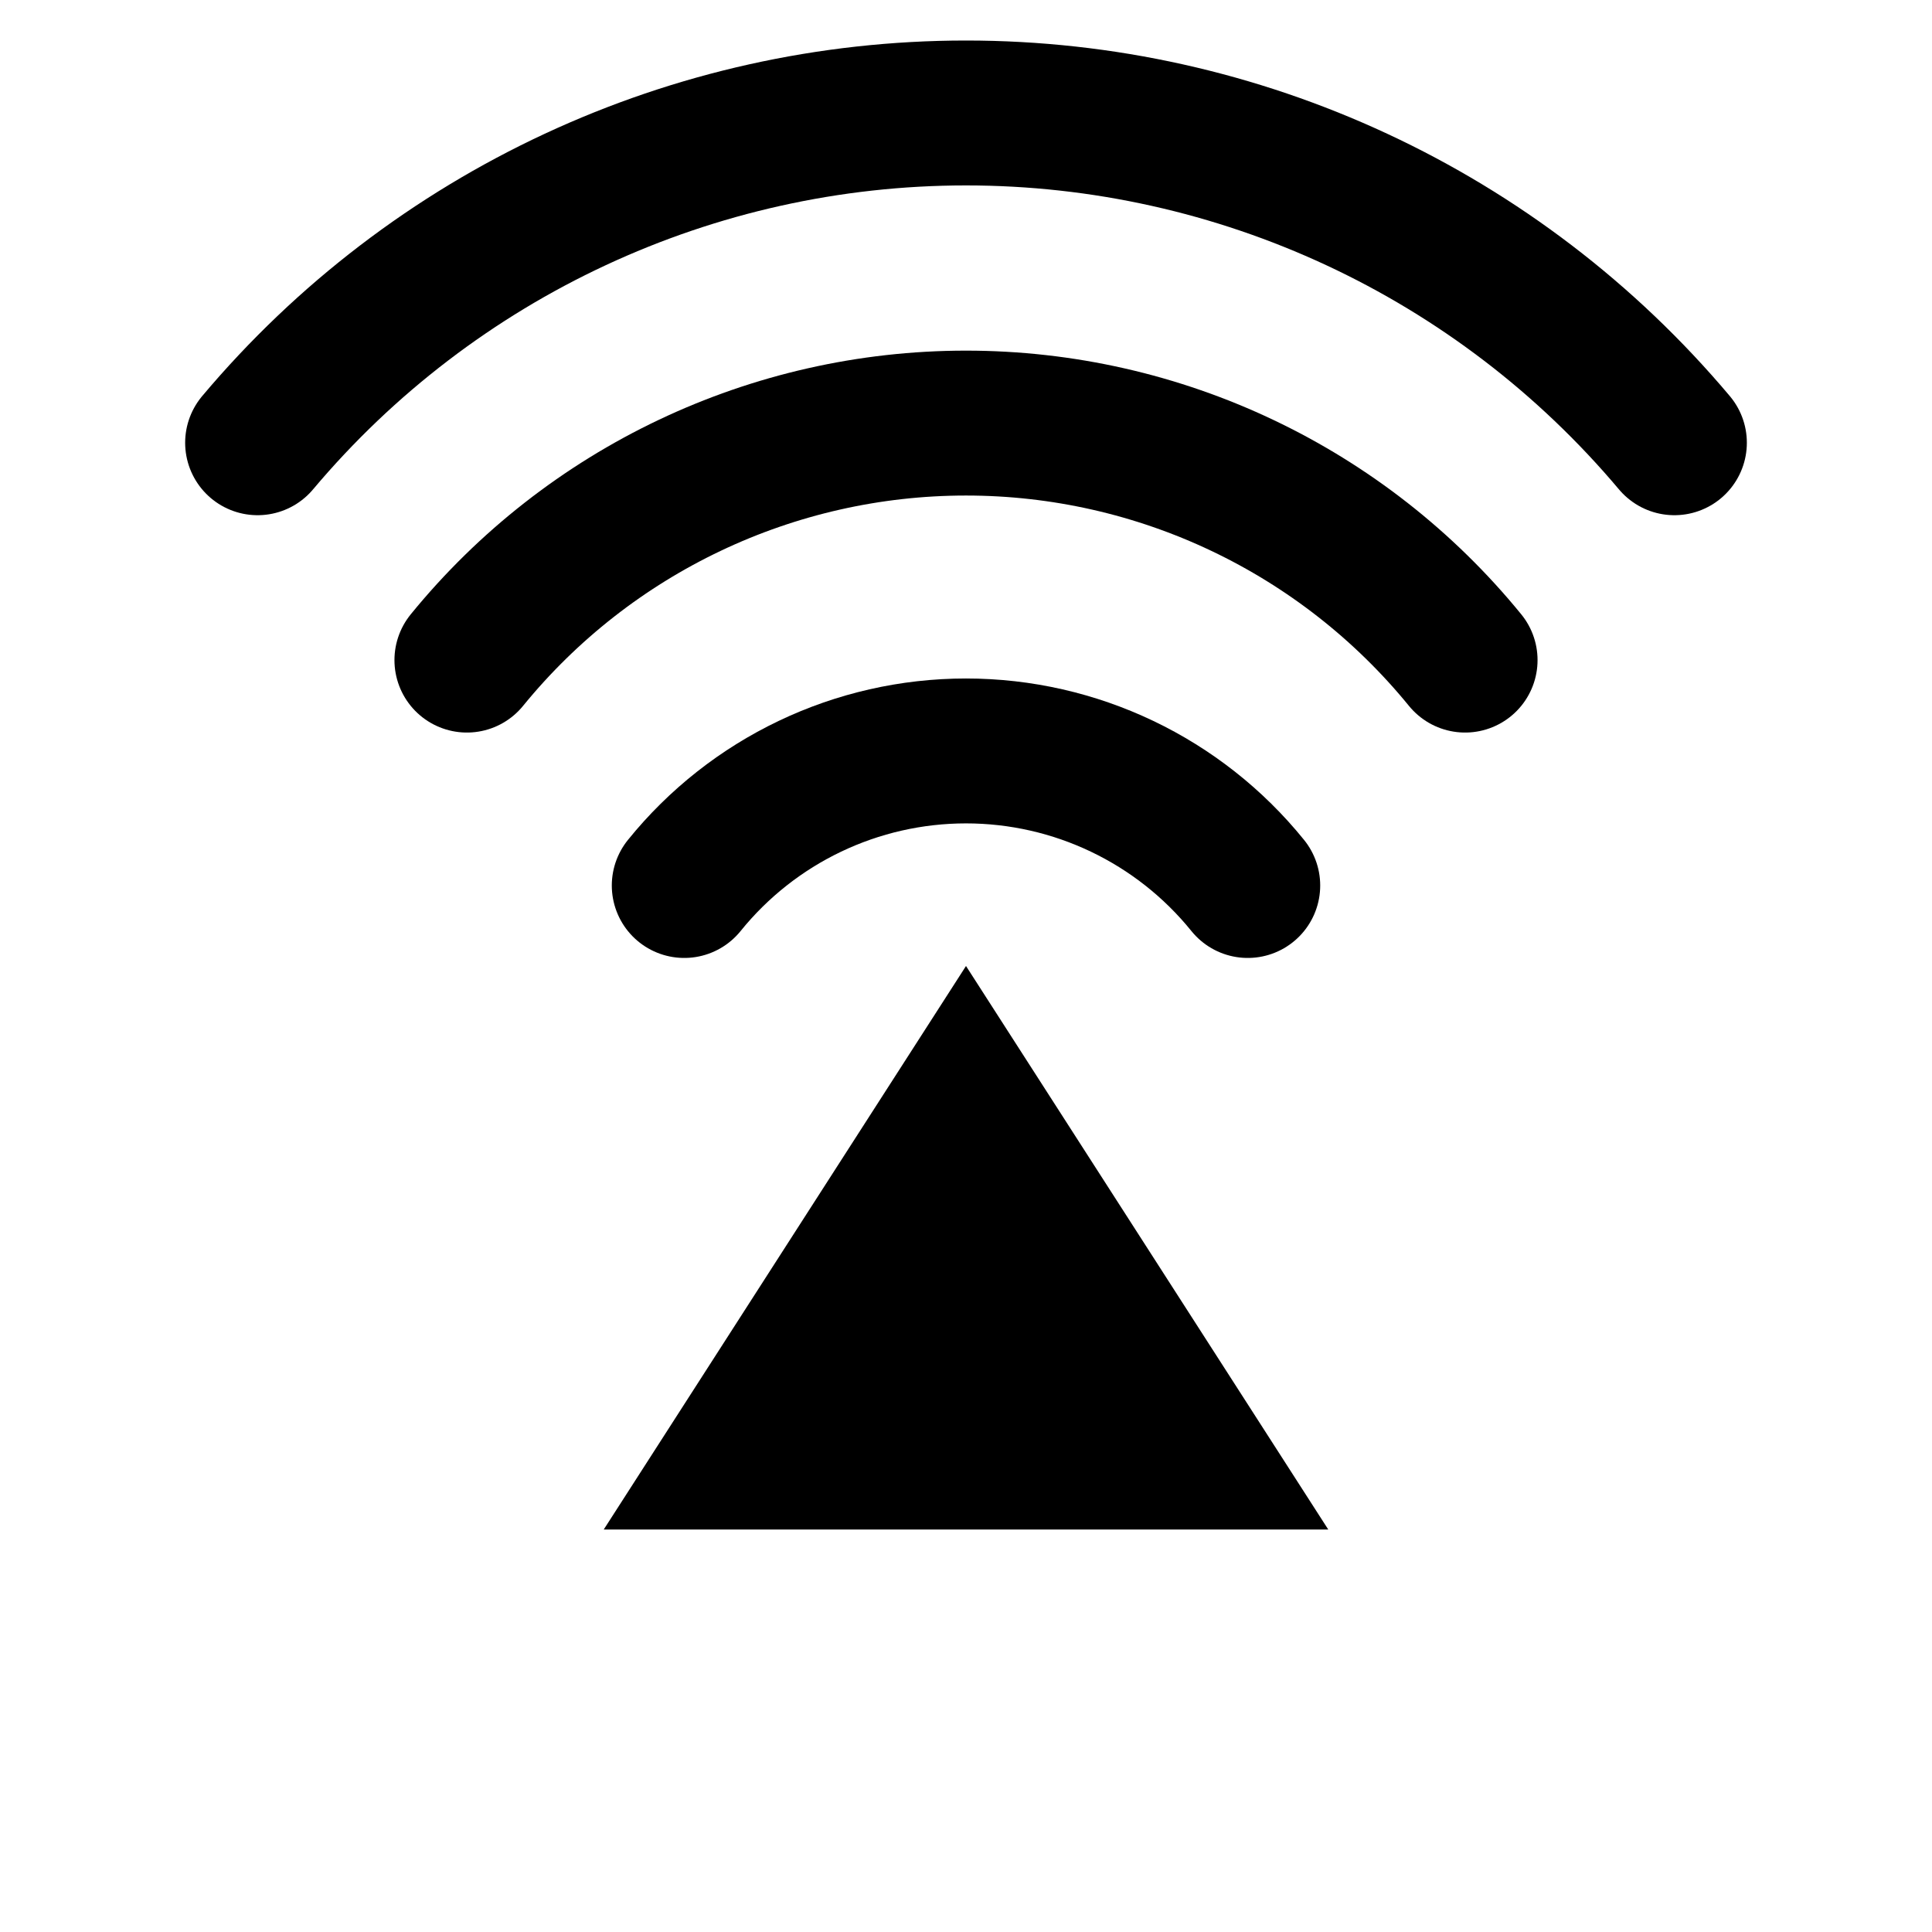
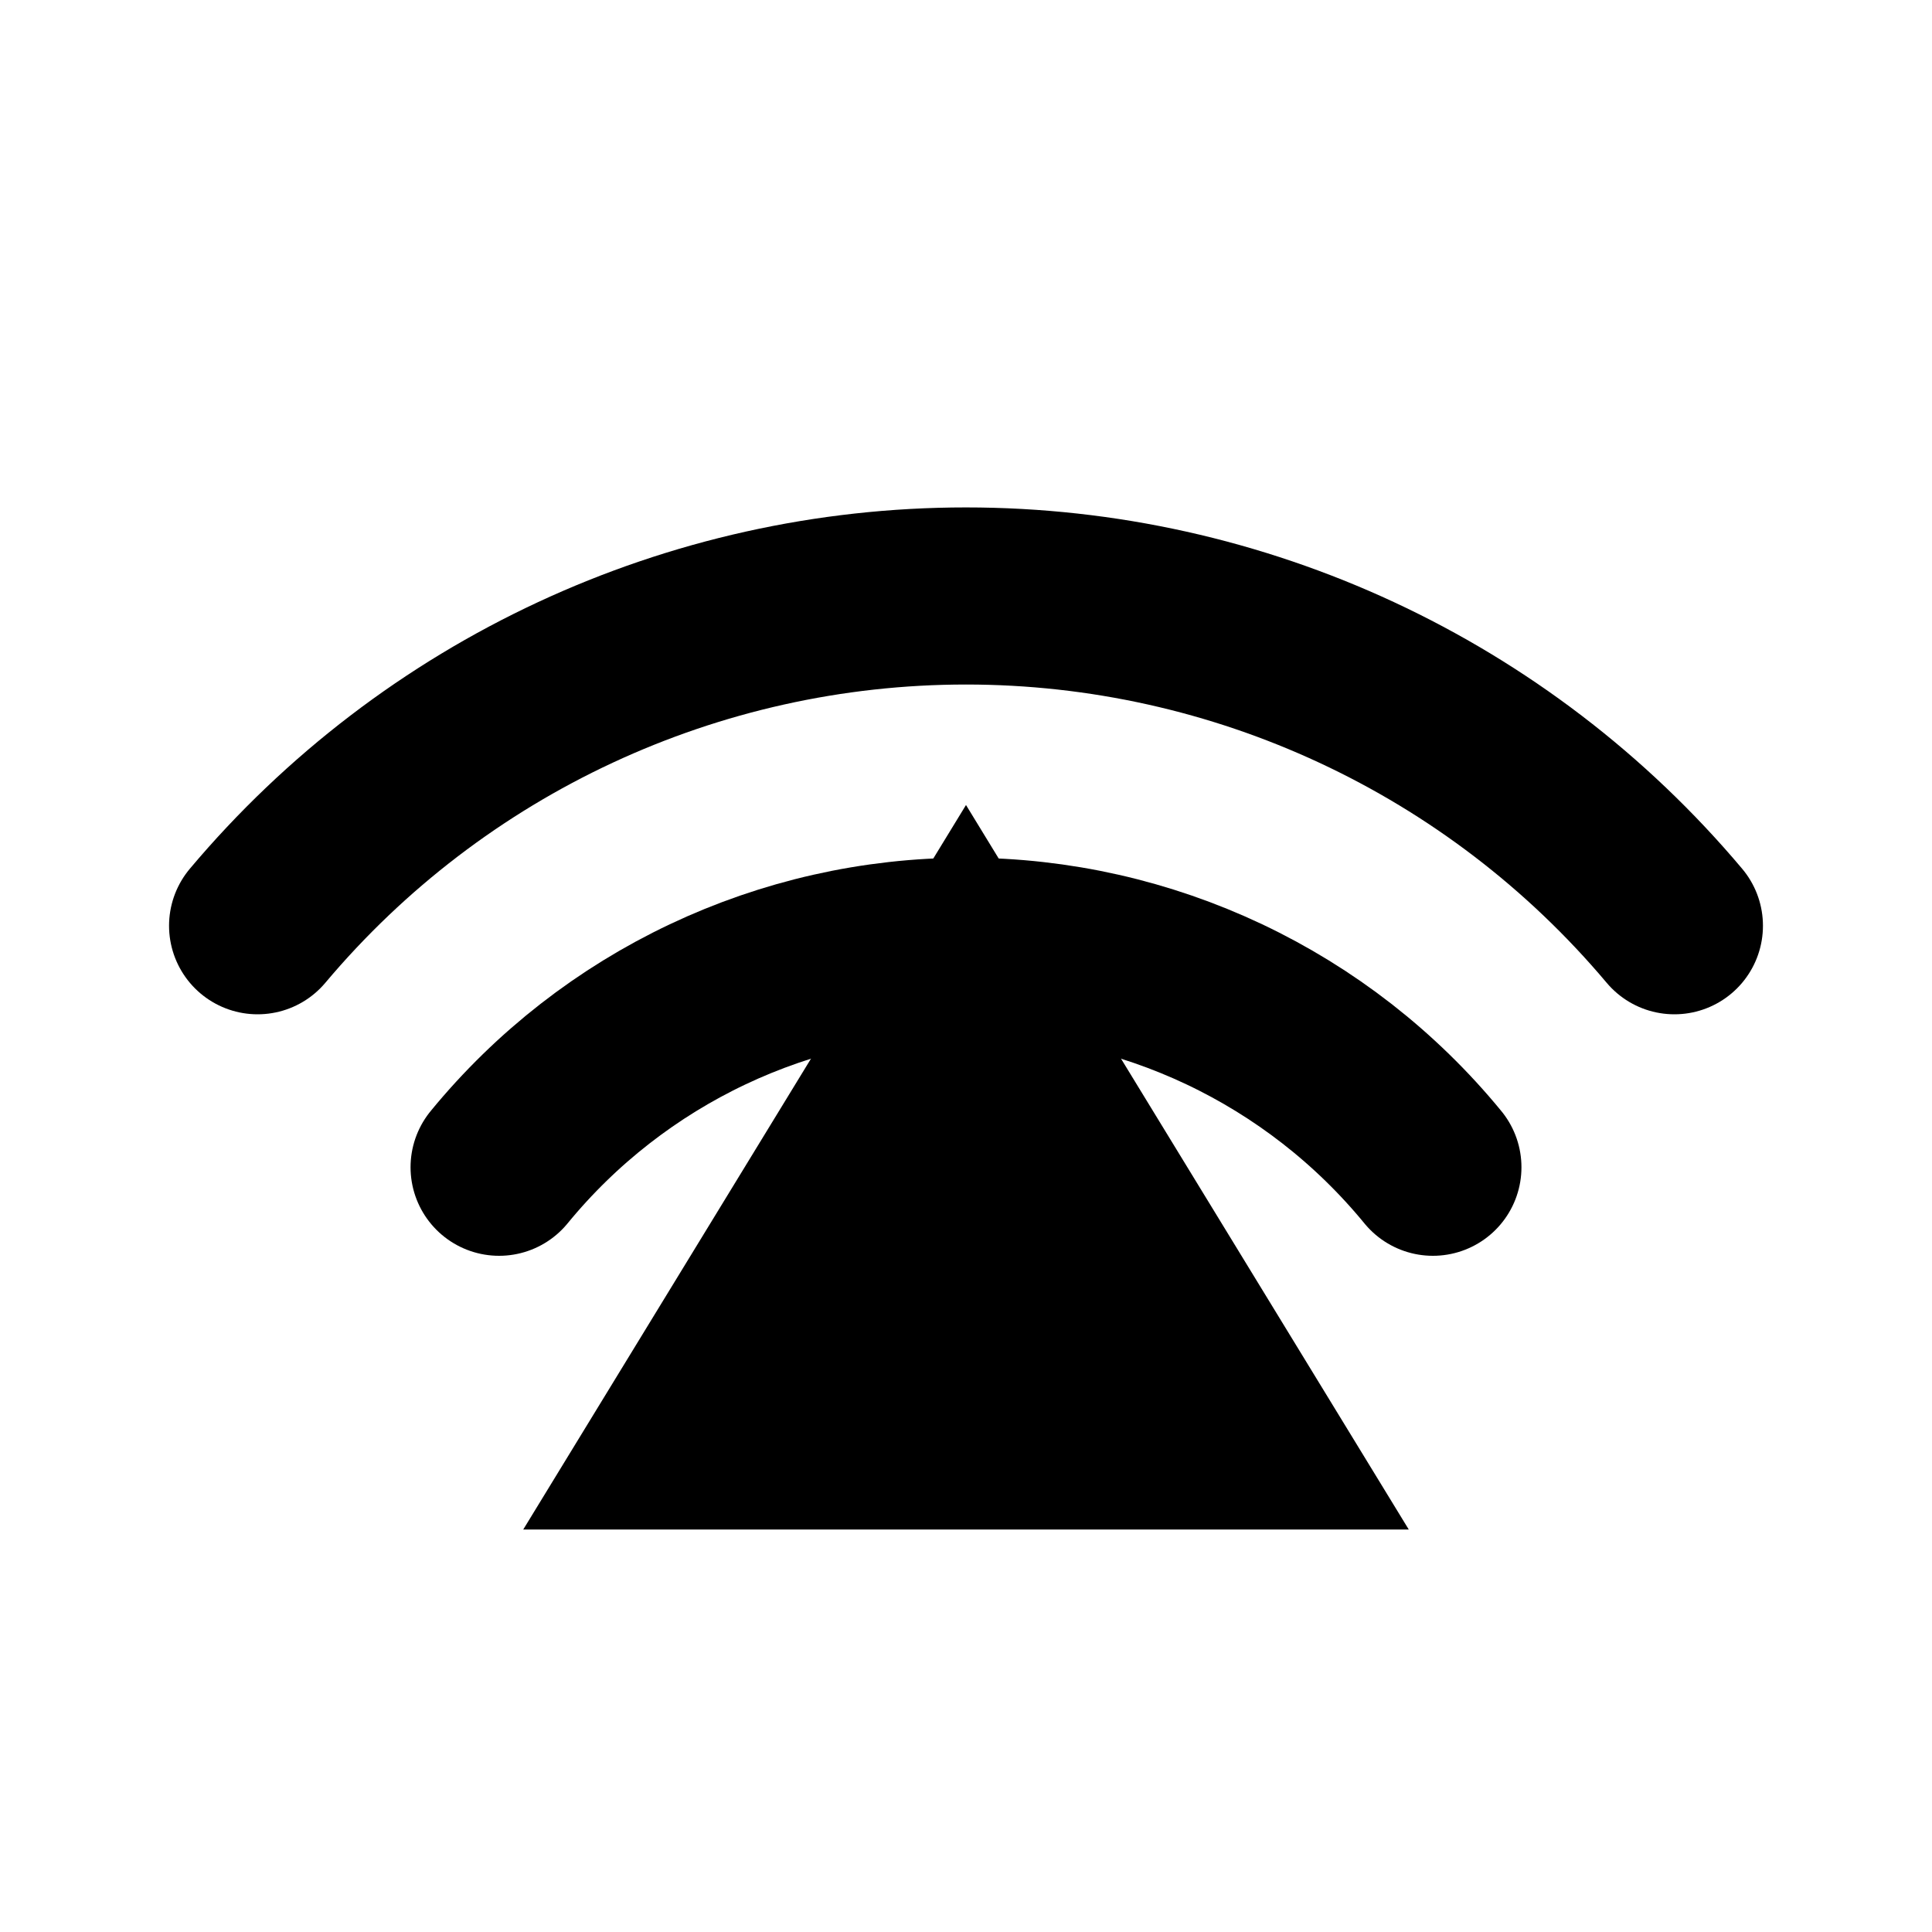
<svg xmlns="http://www.w3.org/2000/svg" viewBox="0 0 24 24" width="24" height="24">
-   <polygon points="12,12 7.5,19 16.5,19" fill="currentColor" />
-   <path d="M 8.5 11 A 4.5 4.5 0 0 1 15.5 11" fill="none" stroke="currentColor" stroke-width="1.8" stroke-linecap="round" />
-   <path d="M 5.8 8.2 A 8 8 0 0 1 18.2 8.2" fill="none" stroke="currentColor" stroke-width="1.8" stroke-linecap="round" />
-   <path d="M 3.2 5.5 A 11.5 11.5 0 0 1 20.8 5.5" fill="none" stroke="currentColor" stroke-width="1.8" stroke-linecap="round" />
+   <polygon points="12,10 6.5,19 17.5,19" fill="currentColor" />
+   <path d="M 6.2 14.5 A 7.5 7.5 0 0 1 17.8 14.5" fill="none" stroke="currentColor" stroke-width="2.2" stroke-linecap="round" />
+   <path d="M 3.2 11.5 A 11.5 11.5 0 0 1 20.8 11.5" fill="none" stroke="currentColor" stroke-width="2.2" stroke-linecap="round" />
</svg>
